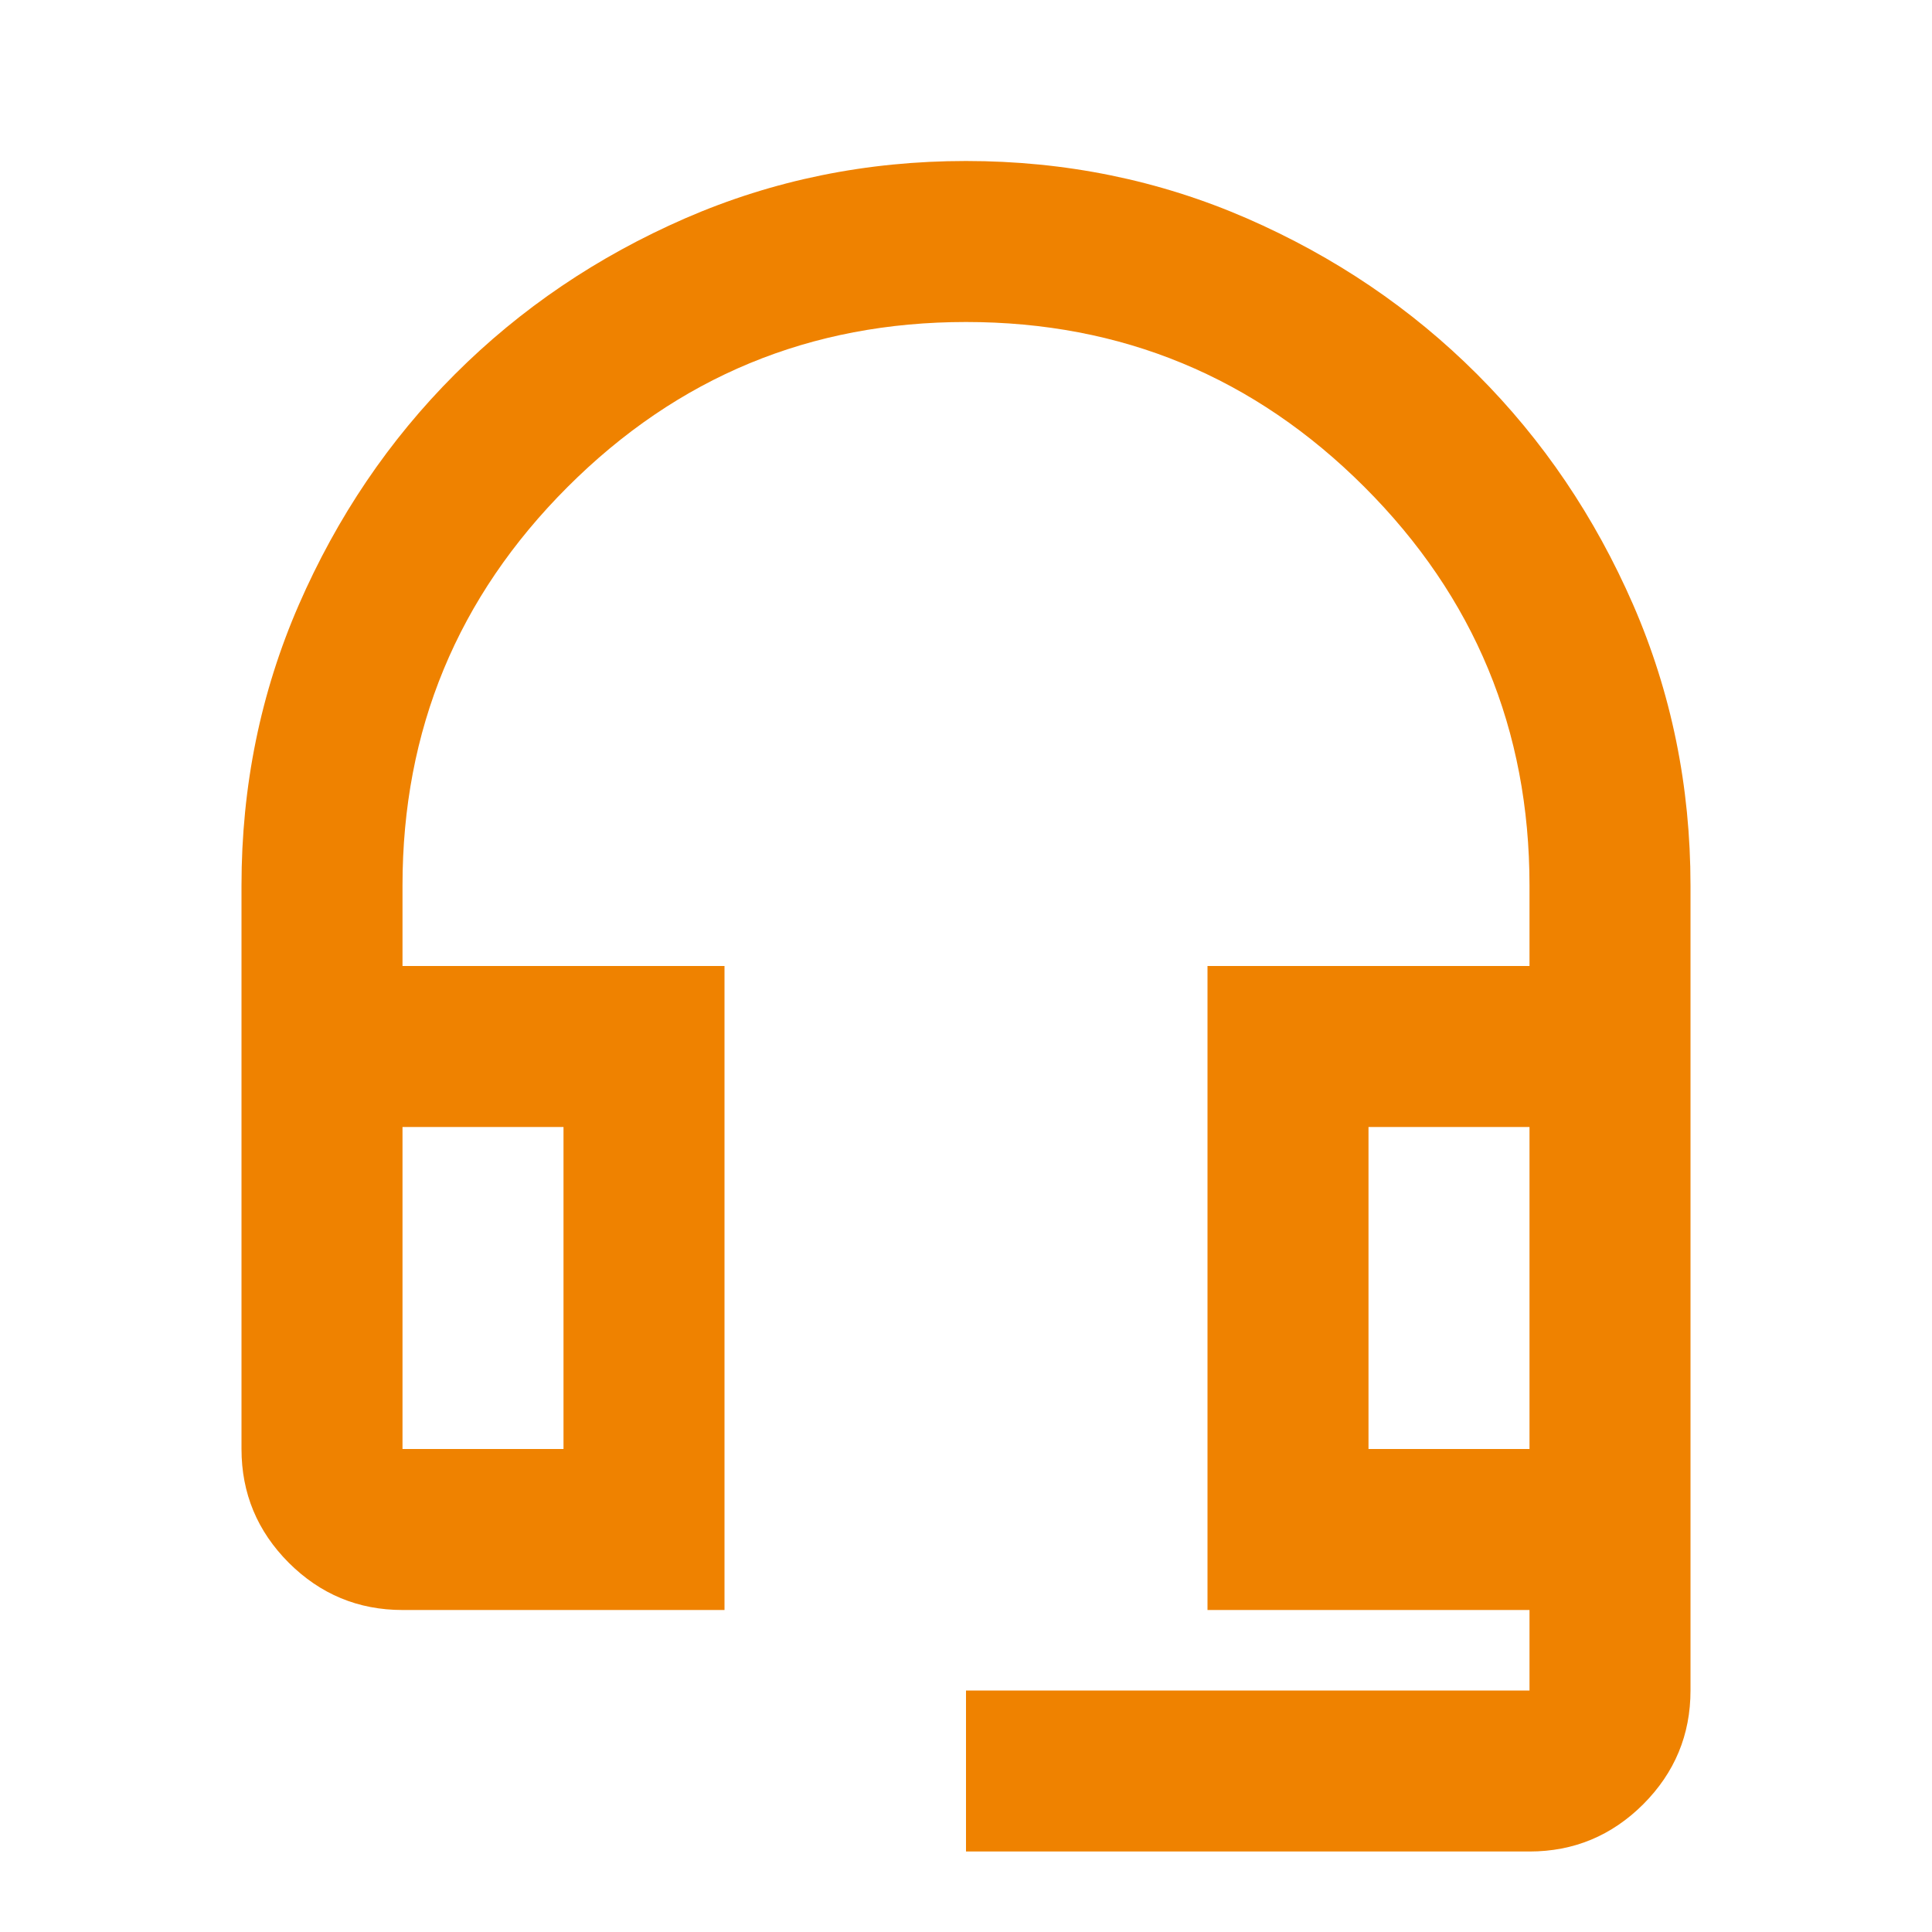
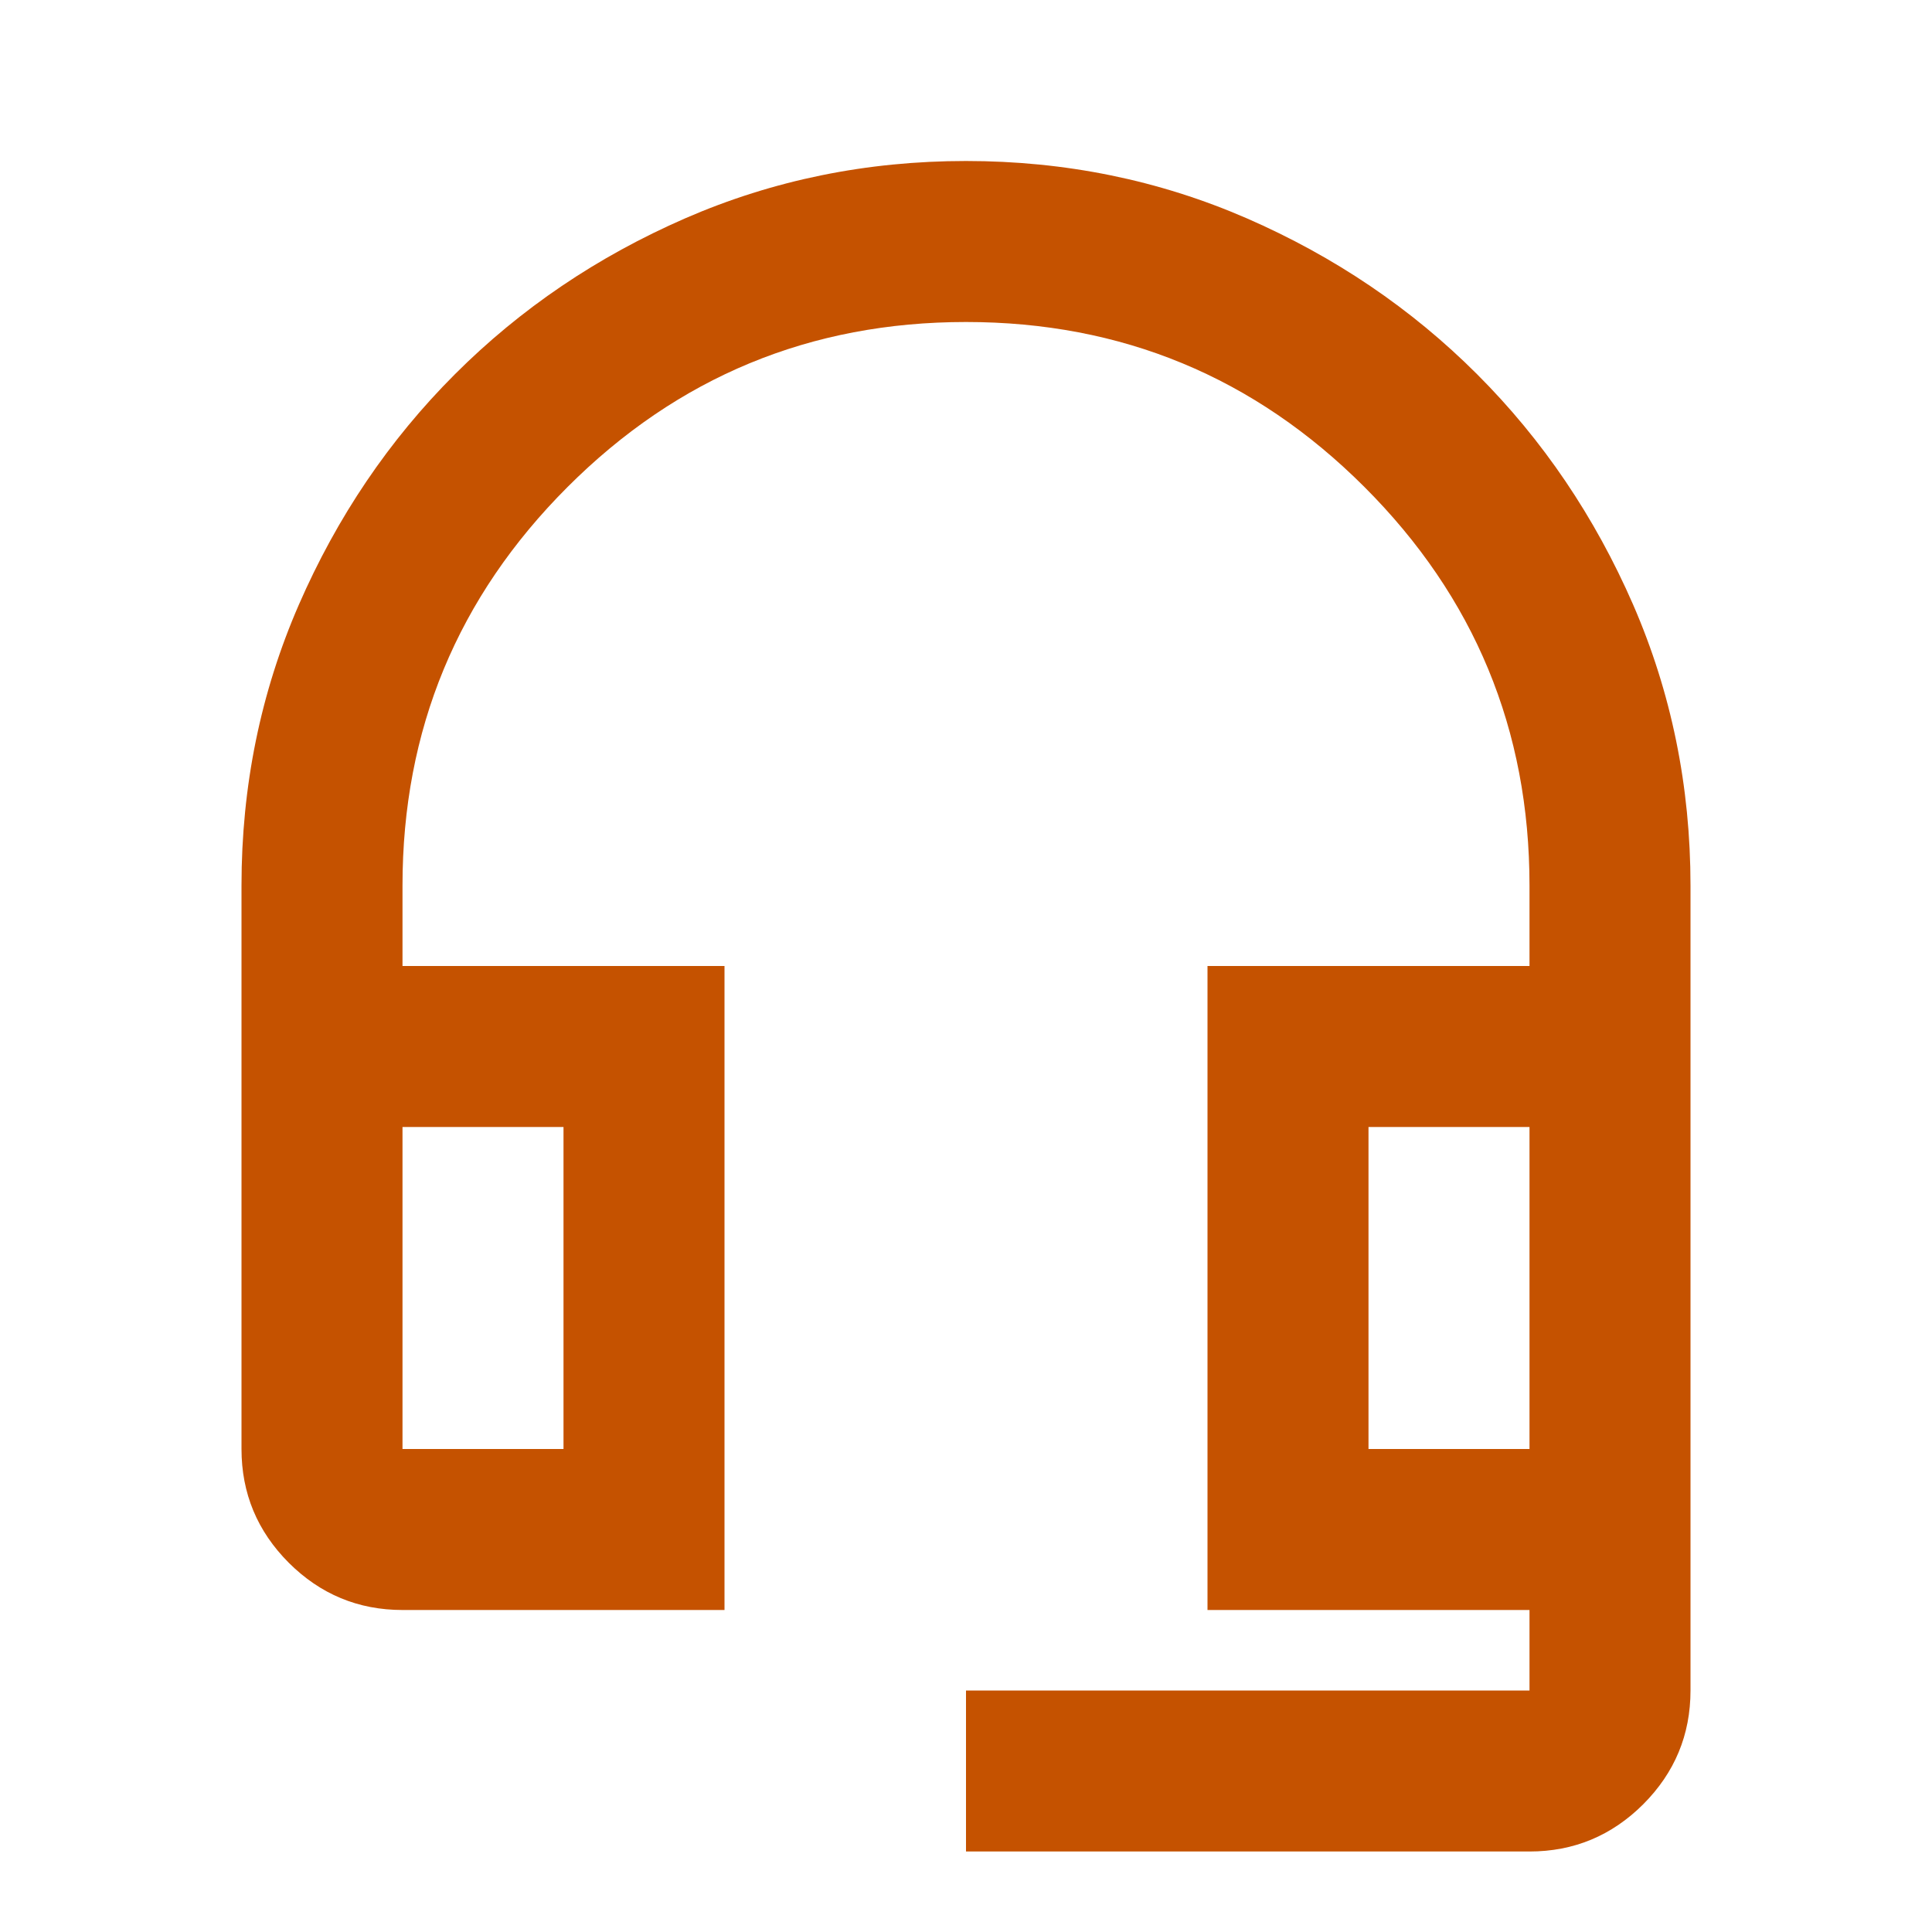
<svg xmlns="http://www.w3.org/2000/svg" width="24" height="24" viewBox="0 0 24 24" fill="none">
-   <mask id="mask0_3849_27535" style="mask-type:alpha" maskUnits="userSpaceOnUse" x="0" y="0" width="24" height="24">
+   <mask id="mask0_1104_537" style="mask-type:alpha" maskUnits="userSpaceOnUse" x="0" y="0" width="24" height="24">
    <rect width="24" height="24" fill="#D9D9D9" />
  </mask>
-   <g mask="url(#mask0_3849_27535)">
-     <path d="M12 23V21H19V20H15V12H19V11C19 9.067 18.317 7.417 16.95 6.05C15.583 4.683 13.933 4 12 4C10.067 4 8.417 4.683 7.05 6.05C5.683 7.417 5 9.067 5 11V12H9V20H5C4.45 20 3.979 19.804 3.587 19.413C3.196 19.021 3 18.55 3 18V11C3 9.767 3.237 8.604 3.712 7.513C4.188 6.421 4.833 5.467 5.65 4.65C6.467 3.833 7.421 3.188 8.512 2.712C9.604 2.237 10.767 2 12 2C13.233 2 14.396 2.237 15.488 2.712C16.579 3.188 17.533 3.833 18.35 4.65C19.167 5.467 19.812 6.421 20.288 7.513C20.762 8.604 21 9.767 21 11V21C21 21.55 20.804 22.021 20.413 22.413C20.021 22.804 19.55 23 19 23H12ZM5 18H7V14H5V18ZM17 18H19V14H17V18Z" fill="#EF8200" />
+   <g mask="url(#mask0_1104_537)">
+     <path d="M12 23V21H19V20H15V12H19V11C19 9.067 18.317 7.417 16.95 6.05C15.583 4.683 13.933 4 12 4C10.067 4 8.417 4.683 7.05 6.05C5.683 7.417 5 9.067 5 11V12H9V20H5C4.45 20 3.979 19.804 3.587 19.413C3.196 19.021 3 18.55 3 18V11C3 9.767 3.237 8.604 3.712 7.513C4.188 6.421 4.833 5.467 5.65 4.65C6.467 3.833 7.421 3.188 8.512 2.712C9.604 2.237 10.767 2 12 2C13.233 2 14.396 2.237 15.488 2.712C16.579 3.188 17.533 3.833 18.35 4.65C19.167 5.467 19.812 6.421 20.288 7.513C20.762 8.604 21 9.767 21 11V21C21 21.55 20.804 22.021 20.413 22.413C20.021 22.804 19.55 23 19 23H12ZM5 18H7V14H5V18ZM17 18H19V14H17V18Z" fill="#C55200" />
  </g>
</svg>
